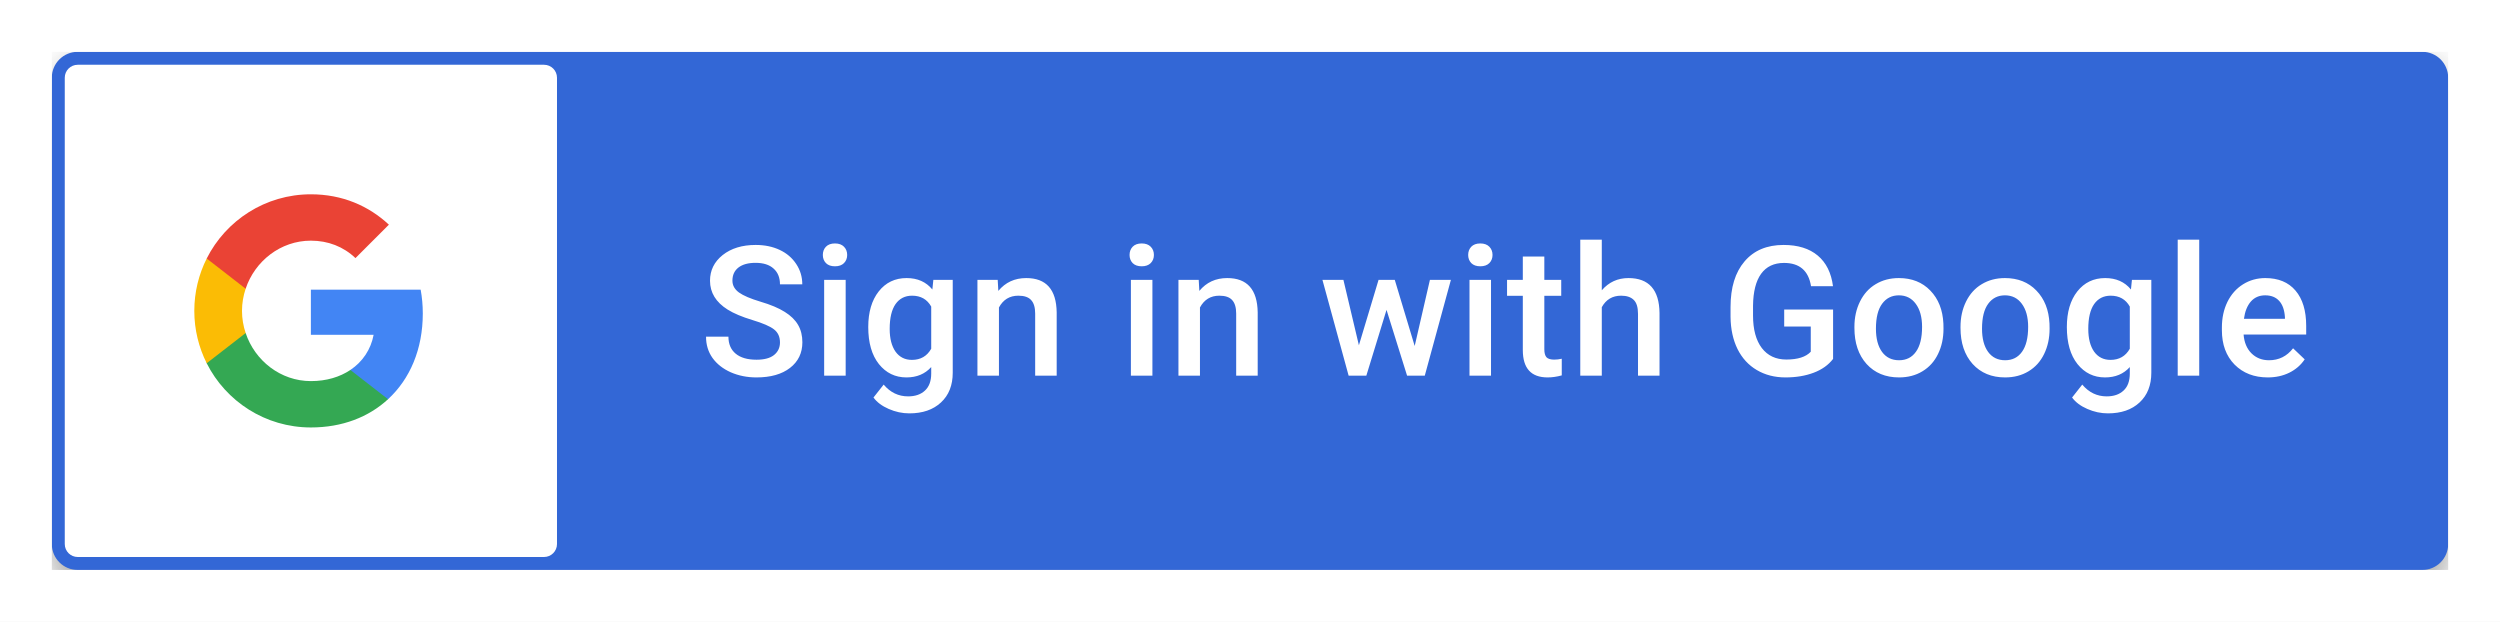
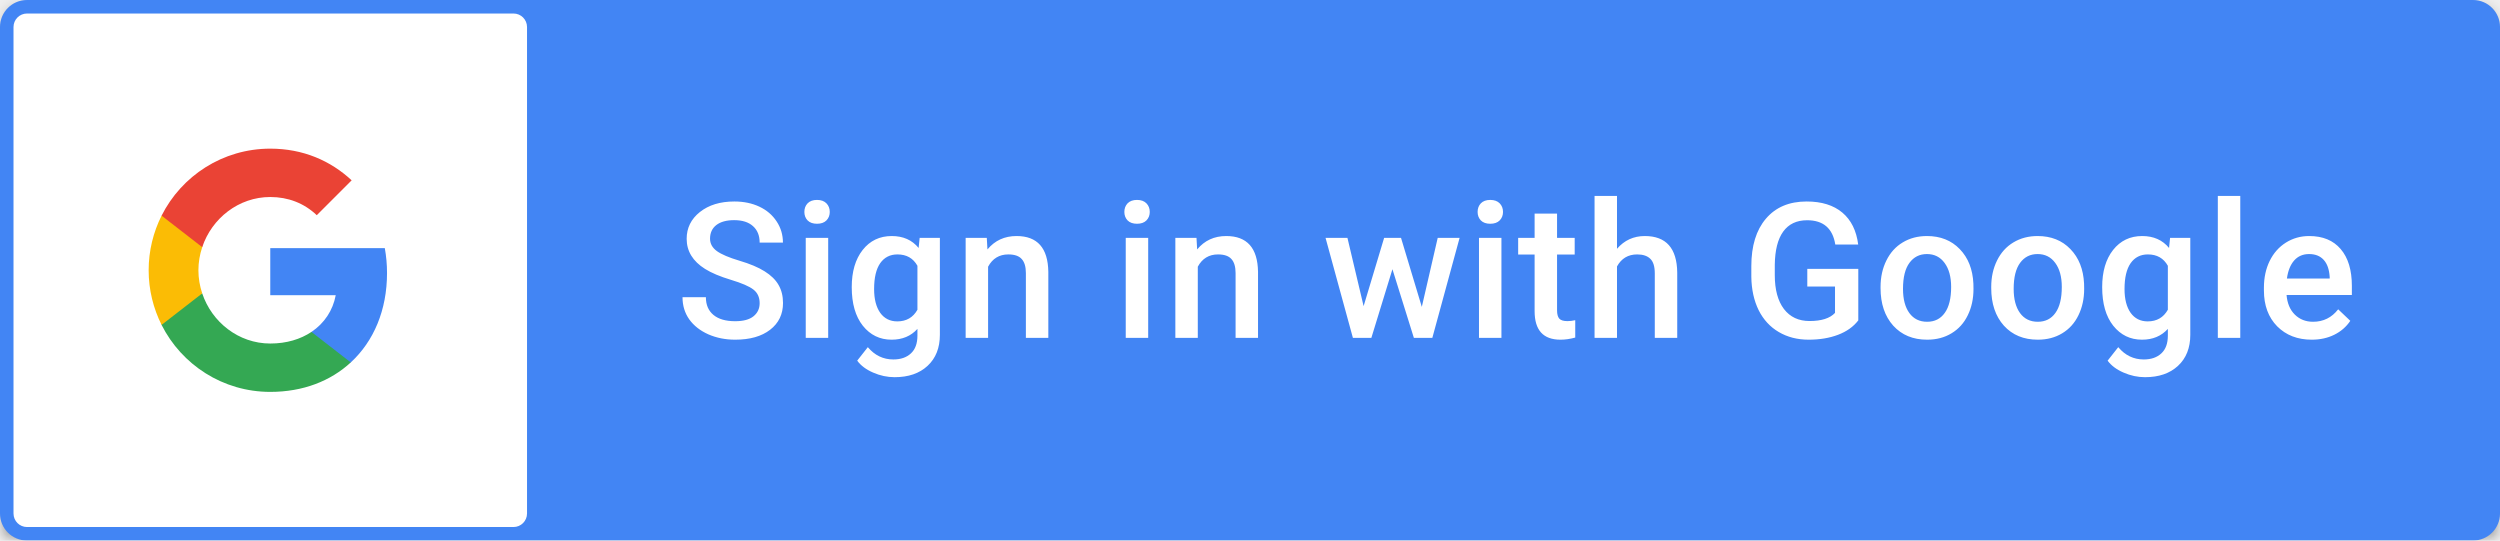
- <svg xmlns="http://www.w3.org/2000/svg" width="193" height="48" viewBox="0 0 193 48" fill="none">
-   <g id="GoogleSignInButton">
-     <rect width="193" height="48" fill="white" />
-     <g id="button" clip-path="url(#clip0)">
-       <g id="button bg" filter="url(#filter0_dd)">
-         <path fill-rule="evenodd" clip-rule="evenodd" d="M6 4C4.895 4 4 4.895 4 6V42C4 43.105 4.895 44 6 44H187C188.105 44 189 43.105 189 42V6C189 4.895 188.105 4 187 4H6Z" fill="#3367D6" />
-       </g>
-     </g>
-     <path id="Sign in with Google" d="M60.214 26.436C60.214 25.999 60.059 25.662 59.749 25.425C59.444 25.188 58.89 24.949 58.088 24.707C57.286 24.465 56.648 24.197 56.174 23.9C55.267 23.331 54.813 22.588 54.813 21.672C54.813 20.87 55.139 20.209 55.791 19.689C56.447 19.17 57.297 18.91 58.341 18.91C59.033 18.91 59.651 19.038 60.193 19.293C60.736 19.548 61.162 19.913 61.472 20.387C61.782 20.856 61.937 21.378 61.937 21.952H60.214C60.214 21.433 60.05 21.027 59.722 20.735C59.398 20.439 58.933 20.291 58.327 20.291C57.762 20.291 57.322 20.412 57.008 20.653C56.698 20.895 56.543 21.232 56.543 21.665C56.543 22.03 56.712 22.335 57.049 22.581C57.386 22.823 57.942 23.06 58.717 23.292C59.492 23.52 60.114 23.782 60.583 24.078C61.052 24.37 61.397 24.707 61.615 25.09C61.834 25.468 61.943 25.912 61.943 26.423C61.943 27.252 61.624 27.913 60.986 28.405C60.353 28.893 59.492 29.137 58.402 29.137C57.682 29.137 57.019 29.005 56.413 28.74C55.812 28.471 55.342 28.102 55.005 27.633C54.672 27.163 54.506 26.616 54.506 25.992H56.235C56.235 26.557 56.422 26.995 56.796 27.305C57.17 27.615 57.705 27.77 58.402 27.77C59.004 27.77 59.455 27.649 59.756 27.407C60.061 27.161 60.214 26.838 60.214 26.436ZM65.286 29H63.625V21.604H65.286V29ZM63.523 19.683C63.523 19.427 63.602 19.215 63.762 19.047C63.926 18.878 64.158 18.794 64.459 18.794C64.76 18.794 64.992 18.878 65.156 19.047C65.32 19.215 65.402 19.427 65.402 19.683C65.402 19.933 65.32 20.143 65.156 20.311C64.992 20.476 64.76 20.558 64.459 20.558C64.158 20.558 63.926 20.476 63.762 20.311C63.602 20.143 63.523 19.933 63.523 19.683ZM67.029 25.247C67.029 24.099 67.298 23.183 67.836 22.499C68.378 21.811 69.096 21.467 69.989 21.467C70.832 21.467 71.495 21.761 71.978 22.349L72.054 21.604H73.551V28.774C73.551 29.745 73.248 30.511 72.642 31.071C72.04 31.632 71.227 31.912 70.201 31.912C69.659 31.912 69.128 31.798 68.608 31.57C68.093 31.347 67.701 31.053 67.433 30.689L68.219 29.69C68.729 30.297 69.358 30.6 70.106 30.6C70.657 30.6 71.092 30.449 71.411 30.148C71.73 29.852 71.89 29.415 71.89 28.836V28.337C71.411 28.87 70.773 29.137 69.976 29.137C69.11 29.137 68.401 28.793 67.85 28.105C67.303 27.416 67.029 26.464 67.029 25.247ZM68.684 25.391C68.684 26.134 68.834 26.719 69.135 27.148C69.44 27.571 69.862 27.783 70.399 27.783C71.069 27.783 71.566 27.496 71.89 26.922V23.668C71.575 23.107 71.083 22.827 70.413 22.827C69.866 22.827 69.44 23.044 69.135 23.477C68.834 23.91 68.684 24.547 68.684 25.391ZM77.023 21.604L77.071 22.458C77.618 21.797 78.336 21.467 79.225 21.467C80.765 21.467 81.549 22.349 81.576 24.112V29H79.915V24.208C79.915 23.739 79.812 23.392 79.607 23.169C79.407 22.941 79.076 22.827 78.616 22.827C77.946 22.827 77.447 23.13 77.119 23.736V29H75.458V21.604H77.023ZM88.966 29H87.305V21.604H88.966V29ZM87.202 19.683C87.202 19.427 87.282 19.215 87.441 19.047C87.606 18.878 87.838 18.794 88.139 18.794C88.439 18.794 88.672 18.878 88.836 19.047C89 19.215 89.082 19.427 89.082 19.683C89.082 19.933 89 20.143 88.836 20.311C88.672 20.476 88.439 20.558 88.139 20.558C87.838 20.558 87.606 20.476 87.441 20.311C87.282 20.143 87.202 19.933 87.202 19.683ZM92.541 21.604L92.589 22.458C93.136 21.797 93.853 21.467 94.742 21.467C96.283 21.467 97.066 22.349 97.094 24.112V29H95.433V24.208C95.433 23.739 95.33 23.392 95.125 23.169C94.924 22.941 94.594 22.827 94.134 22.827C93.464 22.827 92.965 23.13 92.637 23.736V29H90.976V21.604H92.541ZM109.214 26.71L110.39 21.604H112.01L109.993 29H108.626L107.04 23.921L105.481 29H104.114L102.091 21.604H103.711L104.907 26.655L106.425 21.604H107.676L109.214 26.71ZM115.106 29H113.445V21.604H115.106V29ZM113.343 19.683C113.343 19.427 113.423 19.215 113.582 19.047C113.746 18.878 113.979 18.794 114.279 18.794C114.58 18.794 114.812 18.878 114.977 19.047C115.141 19.215 115.223 19.427 115.223 19.683C115.223 19.933 115.141 20.143 114.977 20.311C114.812 20.476 114.58 20.558 114.279 20.558C113.979 20.558 113.746 20.476 113.582 20.311C113.423 20.143 113.343 19.933 113.343 19.683ZM119.222 19.806V21.604H120.527V22.834H119.222V26.963C119.222 27.245 119.276 27.451 119.386 27.578C119.5 27.701 119.7 27.763 119.987 27.763C120.179 27.763 120.372 27.74 120.568 27.694V28.98C120.19 29.084 119.826 29.137 119.475 29.137C118.199 29.137 117.561 28.433 117.561 27.024V22.834H116.344V21.604H117.561V19.806H119.222ZM123.658 22.41C124.201 21.781 124.886 21.467 125.716 21.467C127.293 21.467 128.092 22.367 128.115 24.167V29H126.454V24.229C126.454 23.718 126.342 23.358 126.119 23.148C125.9 22.934 125.577 22.827 125.148 22.827C124.483 22.827 123.986 23.123 123.658 23.716V29H121.997V18.5H123.658V22.41ZM141.514 27.708C141.154 28.177 140.655 28.533 140.017 28.774C139.379 29.016 138.654 29.137 137.843 29.137C137.009 29.137 136.271 28.948 135.628 28.569C134.985 28.191 134.489 27.651 134.138 26.949C133.791 26.243 133.611 25.42 133.598 24.481V23.702C133.598 22.198 133.958 21.025 134.678 20.182C135.398 19.334 136.403 18.91 137.692 18.91C138.8 18.91 139.679 19.184 140.331 19.73C140.983 20.277 141.375 21.066 141.507 22.096H139.812C139.62 20.897 138.925 20.298 137.727 20.298C136.952 20.298 136.362 20.578 135.956 21.139C135.555 21.695 135.348 22.513 135.334 23.593V24.358C135.334 25.434 135.56 26.27 136.011 26.867C136.466 27.46 137.098 27.756 137.904 27.756C138.788 27.756 139.417 27.555 139.791 27.154V25.206H137.74V23.894H141.514V27.708ZM143.161 25.233C143.161 24.509 143.305 23.857 143.592 23.278C143.879 22.695 144.282 22.248 144.802 21.939C145.321 21.624 145.918 21.467 146.593 21.467C147.591 21.467 148.4 21.788 149.02 22.431C149.644 23.073 149.981 23.925 150.031 24.987L150.038 25.377C150.038 26.106 149.897 26.758 149.614 27.332C149.336 27.906 148.935 28.351 148.411 28.665C147.892 28.98 147.29 29.137 146.606 29.137C145.563 29.137 144.727 28.79 144.098 28.098C143.473 27.4 143.161 26.473 143.161 25.315V25.233ZM144.822 25.377C144.822 26.138 144.979 26.735 145.294 27.168C145.608 27.596 146.046 27.811 146.606 27.811C147.167 27.811 147.602 27.592 147.912 27.154C148.227 26.717 148.384 26.076 148.384 25.233C148.384 24.486 148.222 23.894 147.898 23.456C147.579 23.019 147.144 22.8 146.593 22.8C146.05 22.8 145.62 23.016 145.301 23.449C144.982 23.878 144.822 24.52 144.822 25.377ZM151.351 25.233C151.351 24.509 151.494 23.857 151.781 23.278C152.068 22.695 152.472 22.248 152.991 21.939C153.511 21.624 154.108 21.467 154.782 21.467C155.78 21.467 156.589 21.788 157.209 22.431C157.833 23.073 158.171 23.925 158.221 24.987L158.228 25.377C158.228 26.106 158.086 26.758 157.804 27.332C157.526 27.906 157.125 28.351 156.601 28.665C156.081 28.98 155.479 29.137 154.796 29.137C153.752 29.137 152.916 28.79 152.287 28.098C151.663 27.4 151.351 26.473 151.351 25.315V25.233ZM153.012 25.377C153.012 26.138 153.169 26.735 153.483 27.168C153.798 27.596 154.235 27.811 154.796 27.811C155.356 27.811 155.792 27.592 156.102 27.154C156.416 26.717 156.573 26.076 156.573 25.233C156.573 24.486 156.411 23.894 156.088 23.456C155.769 23.019 155.334 22.8 154.782 22.8C154.24 22.8 153.809 23.016 153.49 23.449C153.171 23.878 153.012 24.52 153.012 25.377ZM159.561 25.247C159.561 24.099 159.829 23.183 160.367 22.499C160.91 21.811 161.627 21.467 162.521 21.467C163.364 21.467 164.027 21.761 164.51 22.349L164.585 21.604H166.082V28.774C166.082 29.745 165.779 30.511 165.173 31.071C164.571 31.632 163.758 31.912 162.732 31.912C162.19 31.912 161.659 31.798 161.14 31.57C160.625 31.347 160.233 31.053 159.964 30.689L160.75 29.69C161.26 30.297 161.889 30.6 162.637 30.6C163.188 30.6 163.623 30.449 163.942 30.148C164.261 29.852 164.421 29.415 164.421 28.836V28.337C163.942 28.87 163.304 29.137 162.507 29.137C161.641 29.137 160.932 28.793 160.381 28.105C159.834 27.416 159.561 26.464 159.561 25.247ZM161.215 25.391C161.215 26.134 161.365 26.719 161.666 27.148C161.971 27.571 162.393 27.783 162.931 27.783C163.601 27.783 164.097 27.496 164.421 26.922V23.668C164.106 23.107 163.614 22.827 162.944 22.827C162.397 22.827 161.971 23.044 161.666 23.477C161.365 23.91 161.215 24.547 161.215 25.391ZM169.78 29H168.119V18.5H169.78V29ZM175.071 29.137C174.019 29.137 173.164 28.806 172.508 28.145C171.856 27.48 171.53 26.596 171.53 25.493V25.288C171.53 24.55 171.672 23.891 171.954 23.312C172.241 22.729 172.642 22.276 173.157 21.952C173.672 21.629 174.246 21.467 174.88 21.467C175.887 21.467 176.664 21.788 177.211 22.431C177.762 23.073 178.038 23.982 178.038 25.158V25.828H173.205C173.255 26.439 173.458 26.922 173.813 27.277C174.174 27.633 174.625 27.811 175.167 27.811C175.928 27.811 176.548 27.503 177.026 26.888L177.922 27.742C177.626 28.184 177.229 28.528 176.732 28.774C176.24 29.016 175.687 29.137 175.071 29.137ZM174.873 22.8C174.417 22.8 174.048 22.959 173.766 23.278C173.488 23.597 173.31 24.042 173.232 24.611H176.397V24.488C176.361 23.932 176.213 23.513 175.953 23.23C175.693 22.943 175.333 22.8 174.873 22.8Z" fill="white" />
-     <path id="button bg copy" fill-rule="evenodd" clip-rule="evenodd" d="M6 5C5.448 5 5 5.448 5 6V42C5 42.552 5.448 43 6 43H42C42.552 43 43 42.552 43 42V6C43 5.448 42.552 5 42 5H6Z" fill="white" />
-     <g id="logo_googleg_48dp">
-       <path id="Shape" fill-rule="evenodd" clip-rule="evenodd" d="M32.64 24.204C32.64 23.566 32.583 22.953 32.476 22.364H24V25.845H28.844C28.635 26.97 28.001 27.923 27.048 28.561V30.82H29.956C31.658 29.253 32.64 26.945 32.64 24.204V24.204Z" fill="#4285F4" />
-       <path id="Shape_2" fill-rule="evenodd" clip-rule="evenodd" d="M24 33C26.43 33 28.467 32.194 29.956 30.82L27.048 28.561C26.242 29.101 25.211 29.421 24 29.421C21.656 29.421 19.672 27.837 18.964 25.71H15.957V28.042C17.438 30.983 20.482 33 24 33V33Z" fill="#34A853" />
-       <path id="Shape_3" fill-rule="evenodd" clip-rule="evenodd" d="M18.964 25.71C18.784 25.17 18.682 24.593 18.682 24C18.682 23.407 18.784 22.83 18.964 22.29V19.958H15.957C15.348 21.173 15 22.548 15 24C15 25.452 15.348 26.827 15.957 28.042L18.964 25.71V25.71Z" fill="#FBBC05" />
-       <path id="Shape_4" fill-rule="evenodd" clip-rule="evenodd" d="M24 18.579C25.321 18.579 26.508 19.034 27.441 19.925L30.022 17.344C28.463 15.892 26.426 15 24 15C20.482 15 17.438 17.017 15.957 19.958L18.964 22.29C19.672 20.163 21.656 18.579 24 18.579V18.579Z" fill="#EA4335" />
+ <svg xmlns="http://www.w3.org/2000/svg" width="185" height="40" viewBox="0 0 185 40" fill="none">
+   <g clip-path="url(#clip0)">
+     <g filter="url(#filter0_dd)">
+       <path fill-rule="evenodd" clip-rule="evenodd" d="M2 0C0.895 0 0 0.895 0 2V38C0 39.105 0.895 40 2 40H183C184.105 40 185 39.105 185 38V2C185 0.895 184.105 0 183 0H2Z" fill="#4285F4" />
    </g>
  </g>
+   <path d="M56.214 22.436C56.214 21.999 56.059 21.662 55.749 21.425C55.444 21.188 54.89 20.949 54.088 20.707C53.286 20.465 52.648 20.197 52.174 19.9C51.267 19.331 50.813 18.588 50.813 17.672C50.813 16.87 51.139 16.209 51.791 15.69C52.447 15.17 53.297 14.91 54.341 14.91C55.033 14.91 55.651 15.038 56.193 15.293C56.736 15.548 57.162 15.913 57.472 16.387C57.782 16.856 57.937 17.378 57.937 17.952H56.214C56.214 17.433 56.05 17.027 55.722 16.735C55.398 16.439 54.933 16.291 54.327 16.291C53.762 16.291 53.322 16.412 53.008 16.653C52.698 16.895 52.543 17.232 52.543 17.665C52.543 18.03 52.712 18.335 53.049 18.581C53.386 18.823 53.942 19.06 54.717 19.292C55.492 19.52 56.114 19.782 56.583 20.078C57.052 20.37 57.397 20.707 57.615 21.09C57.834 21.468 57.943 21.912 57.943 22.423C57.943 23.252 57.624 23.913 56.986 24.405C56.353 24.893 55.492 25.137 54.402 25.137C53.682 25.137 53.019 25.005 52.413 24.74C51.812 24.471 51.342 24.102 51.005 23.633C50.672 23.163 50.506 22.616 50.506 21.992H52.235C52.235 22.557 52.422 22.995 52.796 23.305C53.17 23.615 53.705 23.77 54.402 23.77C55.004 23.77 55.455 23.649 55.756 23.407C56.061 23.161 56.214 22.838 56.214 22.436ZM61.286 25H59.625V17.604H61.286V25ZM59.523 15.683C59.523 15.427 59.602 15.216 59.762 15.047C59.926 14.878 60.158 14.794 60.459 14.794C60.76 14.794 60.992 14.878 61.156 15.047C61.32 15.216 61.402 15.427 61.402 15.683C61.402 15.933 61.32 16.143 61.156 16.311C60.992 16.476 60.76 16.558 60.459 16.558C60.158 16.558 59.926 16.476 59.762 16.311C59.602 16.143 59.523 15.933 59.523 15.683ZM63.029 21.247C63.029 20.099 63.298 19.183 63.836 18.499C64.378 17.811 65.096 17.467 65.989 17.467C66.832 17.467 67.495 17.761 67.978 18.349L68.054 17.604H69.551V24.774C69.551 25.745 69.248 26.511 68.642 27.071C68.04 27.632 67.227 27.912 66.201 27.912C65.659 27.912 65.128 27.798 64.608 27.57C64.093 27.347 63.702 27.053 63.433 26.689L64.219 25.69C64.729 26.297 65.358 26.6 66.106 26.6C66.657 26.6 67.092 26.449 67.411 26.148C67.73 25.852 67.89 25.415 67.89 24.836V24.337C67.411 24.87 66.773 25.137 65.976 25.137C65.11 25.137 64.401 24.793 63.85 24.105C63.303 23.416 63.029 22.464 63.029 21.247ZM64.684 21.391C64.684 22.134 64.834 22.719 65.135 23.148C65.44 23.571 65.862 23.783 66.399 23.783C67.069 23.783 67.566 23.496 67.89 22.922V19.668C67.575 19.107 67.083 18.827 66.413 18.827C65.866 18.827 65.44 19.044 65.135 19.477C64.834 19.91 64.684 20.547 64.684 21.391ZM73.023 17.604L73.071 18.458C73.618 17.797 74.336 17.467 75.225 17.467C76.765 17.467 77.549 18.349 77.576 20.112V25H75.915V20.208C75.915 19.739 75.812 19.392 75.607 19.169C75.407 18.941 75.076 18.827 74.616 18.827C73.946 18.827 73.447 19.13 73.119 19.736V25H71.458V17.604H73.023ZM84.966 25H83.305V17.604H84.966V25ZM83.202 15.683C83.202 15.427 83.282 15.216 83.441 15.047C83.606 14.878 83.838 14.794 84.139 14.794C84.439 14.794 84.672 14.878 84.836 15.047C85 15.216 85.082 15.427 85.082 15.683C85.082 15.933 85 16.143 84.836 16.311C84.672 16.476 84.439 16.558 84.139 16.558C83.838 16.558 83.606 16.476 83.441 16.311C83.282 16.143 83.202 15.933 83.202 15.683ZM88.541 17.604L88.589 18.458C89.136 17.797 89.853 17.467 90.742 17.467C92.283 17.467 93.066 18.349 93.094 20.112V25H91.433V20.208C91.433 19.739 91.33 19.392 91.125 19.169C90.924 18.941 90.594 18.827 90.134 18.827C89.464 18.827 88.965 19.13 88.637 19.736V25H86.976V17.604H88.541ZM105.214 22.71L106.39 17.604H108.01L105.993 25H104.626L103.04 19.921L101.481 25H100.114L98.091 17.604H99.711L100.907 22.655L102.425 17.604H103.676L105.214 22.71ZM111.106 25H109.445V17.604H111.106V25ZM109.343 15.683C109.343 15.427 109.423 15.216 109.582 15.047C109.746 14.878 109.979 14.794 110.279 14.794C110.58 14.794 110.812 14.878 110.977 15.047C111.141 15.216 111.223 15.427 111.223 15.683C111.223 15.933 111.141 16.143 110.977 16.311C110.812 16.476 110.58 16.558 110.279 16.558C109.979 16.558 109.746 16.476 109.582 16.311C109.423 16.143 109.343 15.933 109.343 15.683ZM115.222 15.806V17.604H116.527V18.834H115.222V22.963C115.222 23.245 115.276 23.451 115.386 23.578C115.5 23.701 115.7 23.763 115.987 23.763C116.179 23.763 116.372 23.74 116.568 23.694V24.98C116.19 25.084 115.826 25.137 115.475 25.137C114.199 25.137 113.561 24.433 113.561 23.024V18.834H112.344V17.604H113.561V15.806H115.222ZM119.658 18.41C120.201 17.781 120.886 17.467 121.716 17.467C123.293 17.467 124.092 18.367 124.115 20.167V25H122.454V20.229C122.454 19.718 122.342 19.358 122.119 19.148C121.9 18.934 121.577 18.827 121.148 18.827C120.483 18.827 119.986 19.123 119.658 19.716V25H117.997V14.5H119.658V18.41ZM137.514 23.708C137.154 24.177 136.655 24.533 136.017 24.774C135.379 25.016 134.654 25.137 133.843 25.137C133.009 25.137 132.271 24.948 131.628 24.569C130.985 24.191 130.489 23.651 130.138 22.949C129.791 22.243 129.611 21.42 129.598 20.481V19.702C129.598 18.198 129.958 17.025 130.678 16.182C131.398 15.334 132.403 14.91 133.692 14.91C134.8 14.91 135.679 15.184 136.331 15.73C136.983 16.277 137.375 17.066 137.507 18.096H135.812C135.62 16.897 134.925 16.298 133.727 16.298C132.952 16.298 132.362 16.578 131.956 17.139C131.555 17.695 131.348 18.513 131.334 19.593V20.358C131.334 21.434 131.56 22.27 132.011 22.867C132.466 23.46 133.098 23.756 133.904 23.756C134.788 23.756 135.417 23.555 135.791 23.154V21.206H133.74V19.894H137.514V23.708ZM139.161 21.233C139.161 20.509 139.305 19.857 139.592 19.278C139.879 18.695 140.282 18.248 140.802 17.939C141.321 17.624 141.918 17.467 142.593 17.467C143.591 17.467 144.4 17.788 145.02 18.431C145.644 19.073 145.981 19.925 146.031 20.987L146.038 21.377C146.038 22.106 145.897 22.758 145.614 23.332C145.336 23.906 144.935 24.351 144.411 24.665C143.892 24.98 143.29 25.137 142.606 25.137C141.563 25.137 140.727 24.79 140.098 24.098C139.473 23.4 139.161 22.473 139.161 21.315V21.233ZM140.822 21.377C140.822 22.138 140.979 22.735 141.294 23.168C141.608 23.596 142.046 23.811 142.606 23.811C143.167 23.811 143.602 23.592 143.912 23.154C144.227 22.717 144.384 22.076 144.384 21.233C144.384 20.486 144.222 19.894 143.898 19.456C143.579 19.019 143.144 18.8 142.593 18.8C142.05 18.8 141.62 19.016 141.301 19.449C140.982 19.878 140.822 20.52 140.822 21.377ZM147.351 21.233C147.351 20.509 147.494 19.857 147.781 19.278C148.068 18.695 148.472 18.248 148.991 17.939C149.511 17.624 150.108 17.467 150.782 17.467C151.78 17.467 152.589 17.788 153.209 18.431C153.833 19.073 154.171 19.925 154.221 20.987L154.228 21.377C154.228 22.106 154.086 22.758 153.804 23.332C153.526 23.906 153.125 24.351 152.601 24.665C152.081 24.98 151.479 25.137 150.796 25.137C149.752 25.137 148.916 24.79 148.287 24.098C147.663 23.4 147.351 22.473 147.351 21.315V21.233ZM149.012 21.377C149.012 22.138 149.169 22.735 149.483 23.168C149.798 23.596 150.235 23.811 150.796 23.811C151.356 23.811 151.792 23.592 152.102 23.154C152.416 22.717 152.573 22.076 152.573 21.233C152.573 20.486 152.411 19.894 152.088 19.456C151.769 19.019 151.334 18.8 150.782 18.8C150.24 18.8 149.809 19.016 149.49 19.449C149.171 19.878 149.012 20.52 149.012 21.377ZM155.561 21.247C155.561 20.099 155.829 19.183 156.367 18.499C156.91 17.811 157.627 17.467 158.521 17.467C159.364 17.467 160.027 17.761 160.51 18.349L160.585 17.604H162.082V24.774C162.082 25.745 161.779 26.511 161.173 27.071C160.571 27.632 159.758 27.912 158.732 27.912C158.19 27.912 157.659 27.798 157.14 27.57C156.625 27.347 156.233 27.053 155.964 26.689L156.75 25.69C157.26 26.297 157.889 26.6 158.637 26.6C159.188 26.6 159.623 26.449 159.942 26.148C160.261 25.852 160.421 25.415 160.421 24.836V24.337C159.942 24.87 159.304 25.137 158.507 25.137C157.641 25.137 156.932 24.793 156.381 24.105C155.834 23.416 155.561 22.464 155.561 21.247ZM157.215 21.391C157.215 22.134 157.365 22.719 157.666 23.148C157.971 23.571 158.393 23.783 158.931 23.783C159.601 23.783 160.097 23.496 160.421 22.922V19.668C160.106 19.107 159.614 18.827 158.944 18.827C158.397 18.827 157.971 19.044 157.666 19.477C157.365 19.91 157.215 20.547 157.215 21.391ZM165.78 25H164.119V14.5H165.78V25ZM171.071 25.137C170.019 25.137 169.164 24.806 168.508 24.145C167.856 23.48 167.53 22.596 167.53 21.493V21.288C167.53 20.55 167.672 19.891 167.954 19.312C168.241 18.729 168.642 18.276 169.157 17.952C169.672 17.629 170.246 17.467 170.88 17.467C171.887 17.467 172.664 17.788 173.211 18.431C173.762 19.073 174.038 19.982 174.038 21.158V21.828H169.205C169.255 22.439 169.458 22.922 169.813 23.277C170.174 23.633 170.625 23.811 171.167 23.811C171.928 23.811 172.548 23.503 173.026 22.888L173.922 23.742C173.626 24.184 173.229 24.528 172.732 24.774C172.24 25.016 171.687 25.137 171.071 25.137ZM170.873 18.8C170.417 18.8 170.048 18.959 169.766 19.278C169.488 19.597 169.31 20.042 169.232 20.611H172.397V20.488C172.361 19.932 172.213 19.513 171.953 19.23C171.693 18.943 171.333 18.8 170.873 18.8Z" fill="white" />
+   <path fill-rule="evenodd" clip-rule="evenodd" d="M2 1C1.448 1 1 1.448 1 2V38C1 38.552 1.448 39 2 39H38C38.552 39 39 38.552 39 38V2C39 1.448 38.552 1 38 1H2Z" fill="white" />
+   <path fill-rule="evenodd" clip-rule="evenodd" d="M28.64 20.204C28.64 19.566 28.583 18.953 28.476 18.364H20V21.845H24.844C24.635 22.97 24.001 23.923 23.048 24.561V26.82H25.956C27.658 25.253 28.64 22.945 28.64 20.204Z" fill="#4285F4" />
+   <path fill-rule="evenodd" clip-rule="evenodd" d="M20 29C22.43 29 24.467 28.194 25.956 26.82L23.048 24.561C22.242 25.101 21.211 25.421 20 25.421C17.656 25.421 15.672 23.837 14.964 21.71H11.957V24.042C13.438 26.983 16.482 29 20 29Z" fill="#34A853" />
+   <path fill-rule="evenodd" clip-rule="evenodd" d="M14.964 21.71C14.784 21.17 14.682 20.593 14.682 20C14.682 19.407 14.784 18.83 14.964 18.29V15.958H11.957C11.348 17.173 11 18.548 11 20C11 21.452 11.348 22.827 11.957 24.042L14.964 21.71Z" fill="#FBBC05" />
+   <path fill-rule="evenodd" clip-rule="evenodd" d="M20 14.579C21.321 14.579 22.508 15.034 23.441 15.925L26.022 13.344C24.463 11.892 22.426 11 20 11C16.482 11 13.438 13.017 11.957 15.958L14.964 18.29C15.672 16.163 17.656 14.579 20 14.579Z" fill="#EA4335" />
  <defs>
-     <filter id="filter0_dd" x="2" y="2" width="189" height="46" filterUnits="userSpaceOnUse" color-interpolation-filters="sRGB">
+     <filter id="filter0_dd" x="-1" y="-1" width="187" height="43" filterUnits="userSpaceOnUse" color-interpolation-filters="sRGB">
      <feFlood flood-opacity="0" result="BackgroundImageFix" />
      <feColorMatrix in="SourceAlpha" type="matrix" values="0 0 0 0 0 0 0 0 0 0 0 0 0 0 0 0 0 0 127 0" />
-       <feOffset dy="2" />
-       <feGaussianBlur stdDeviation="1" />
+       <feOffset dy="1" />
+       <feGaussianBlur stdDeviation="0.5" />
      <feColorMatrix type="matrix" values="0 0 0 0 0 0 0 0 0 0 0 0 0 0 0 0 0 0 0.24 0" />
      <feBlend mode="normal" in2="BackgroundImageFix" result="effect1_dropShadow" />
      <feColorMatrix in="SourceAlpha" type="matrix" values="0 0 0 0 0 0 0 0 0 0 0 0 0 0 0 0 0 0 127 0" />
      <feOffset />
-       <feGaussianBlur stdDeviation="1" />
+       <feGaussianBlur stdDeviation="0.5" />
      <feColorMatrix type="matrix" values="0 0 0 0 0 0 0 0 0 0 0 0 0 0 0 0 0 0 0.12 0" />
      <feBlend mode="normal" in2="effect1_dropShadow" result="effect2_dropShadow" />
      <feBlend mode="normal" in="SourceGraphic" in2="effect2_dropShadow" result="shape" />
    </filter>
    <clipPath id="clip0">
-       <rect width="185" height="40" fill="white" transform="translate(4 4)" />
+       <rect width="185" height="40" fill="white" />
    </clipPath>
  </defs>
</svg>
